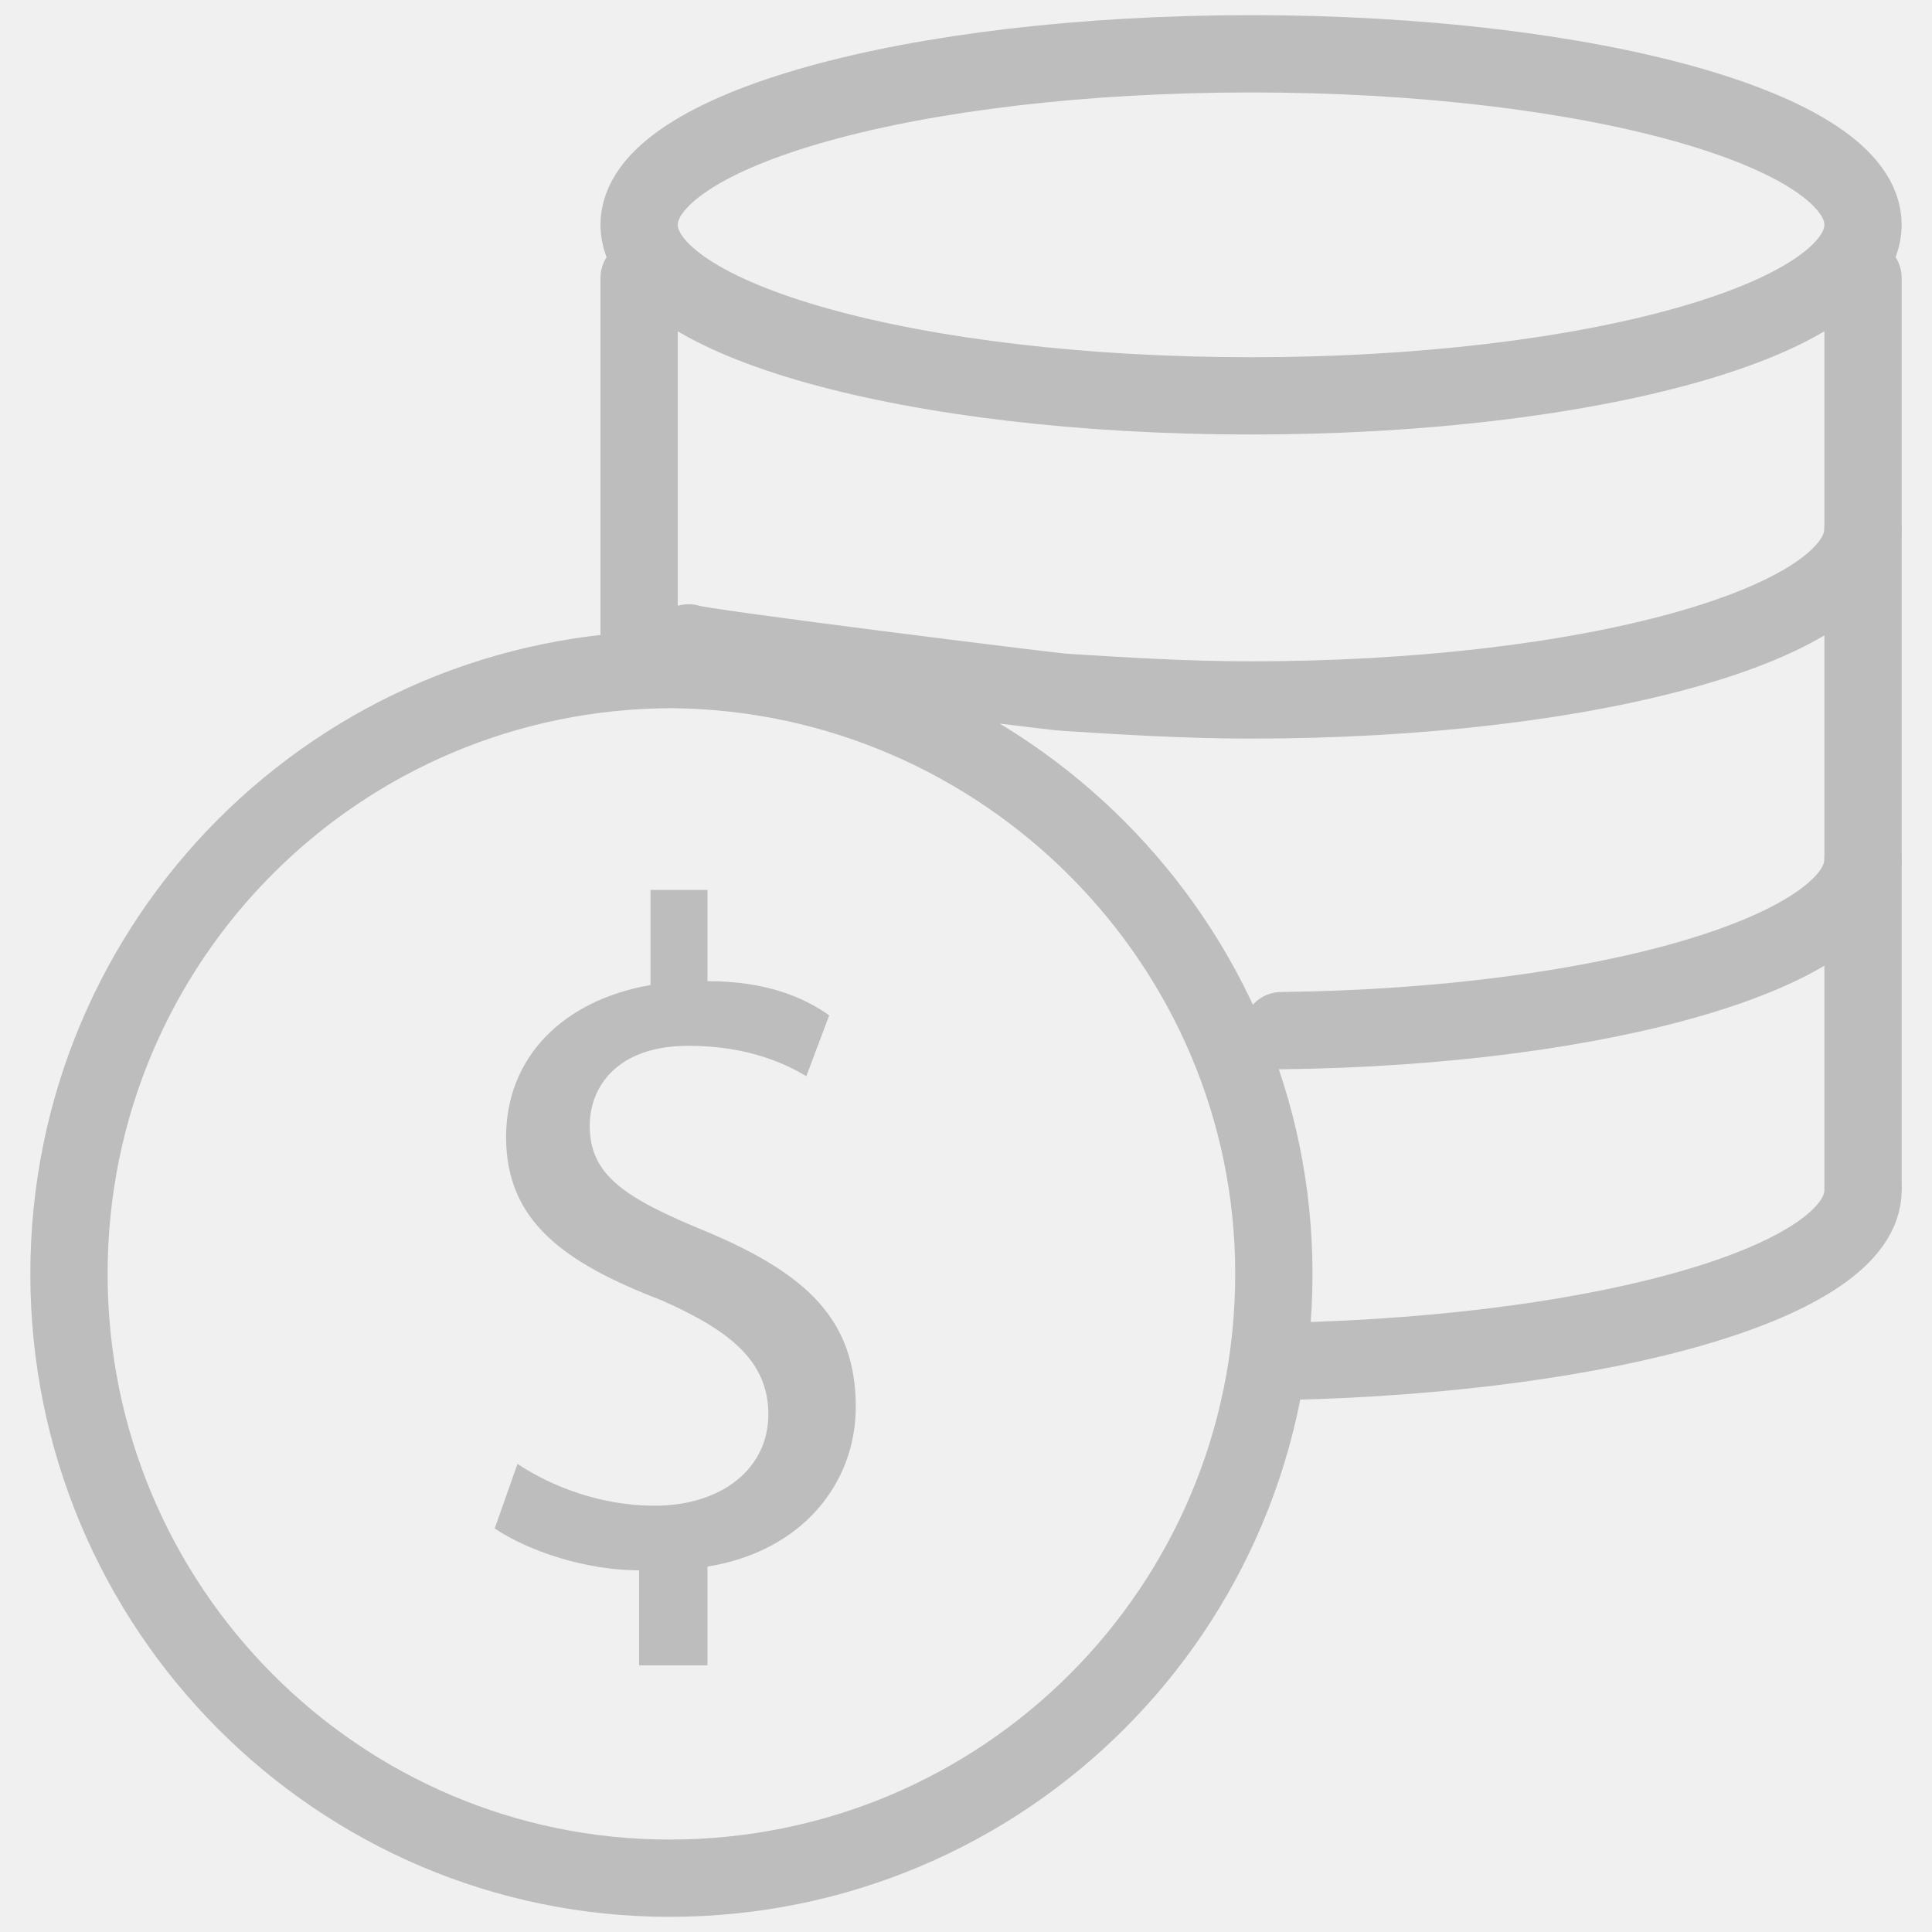
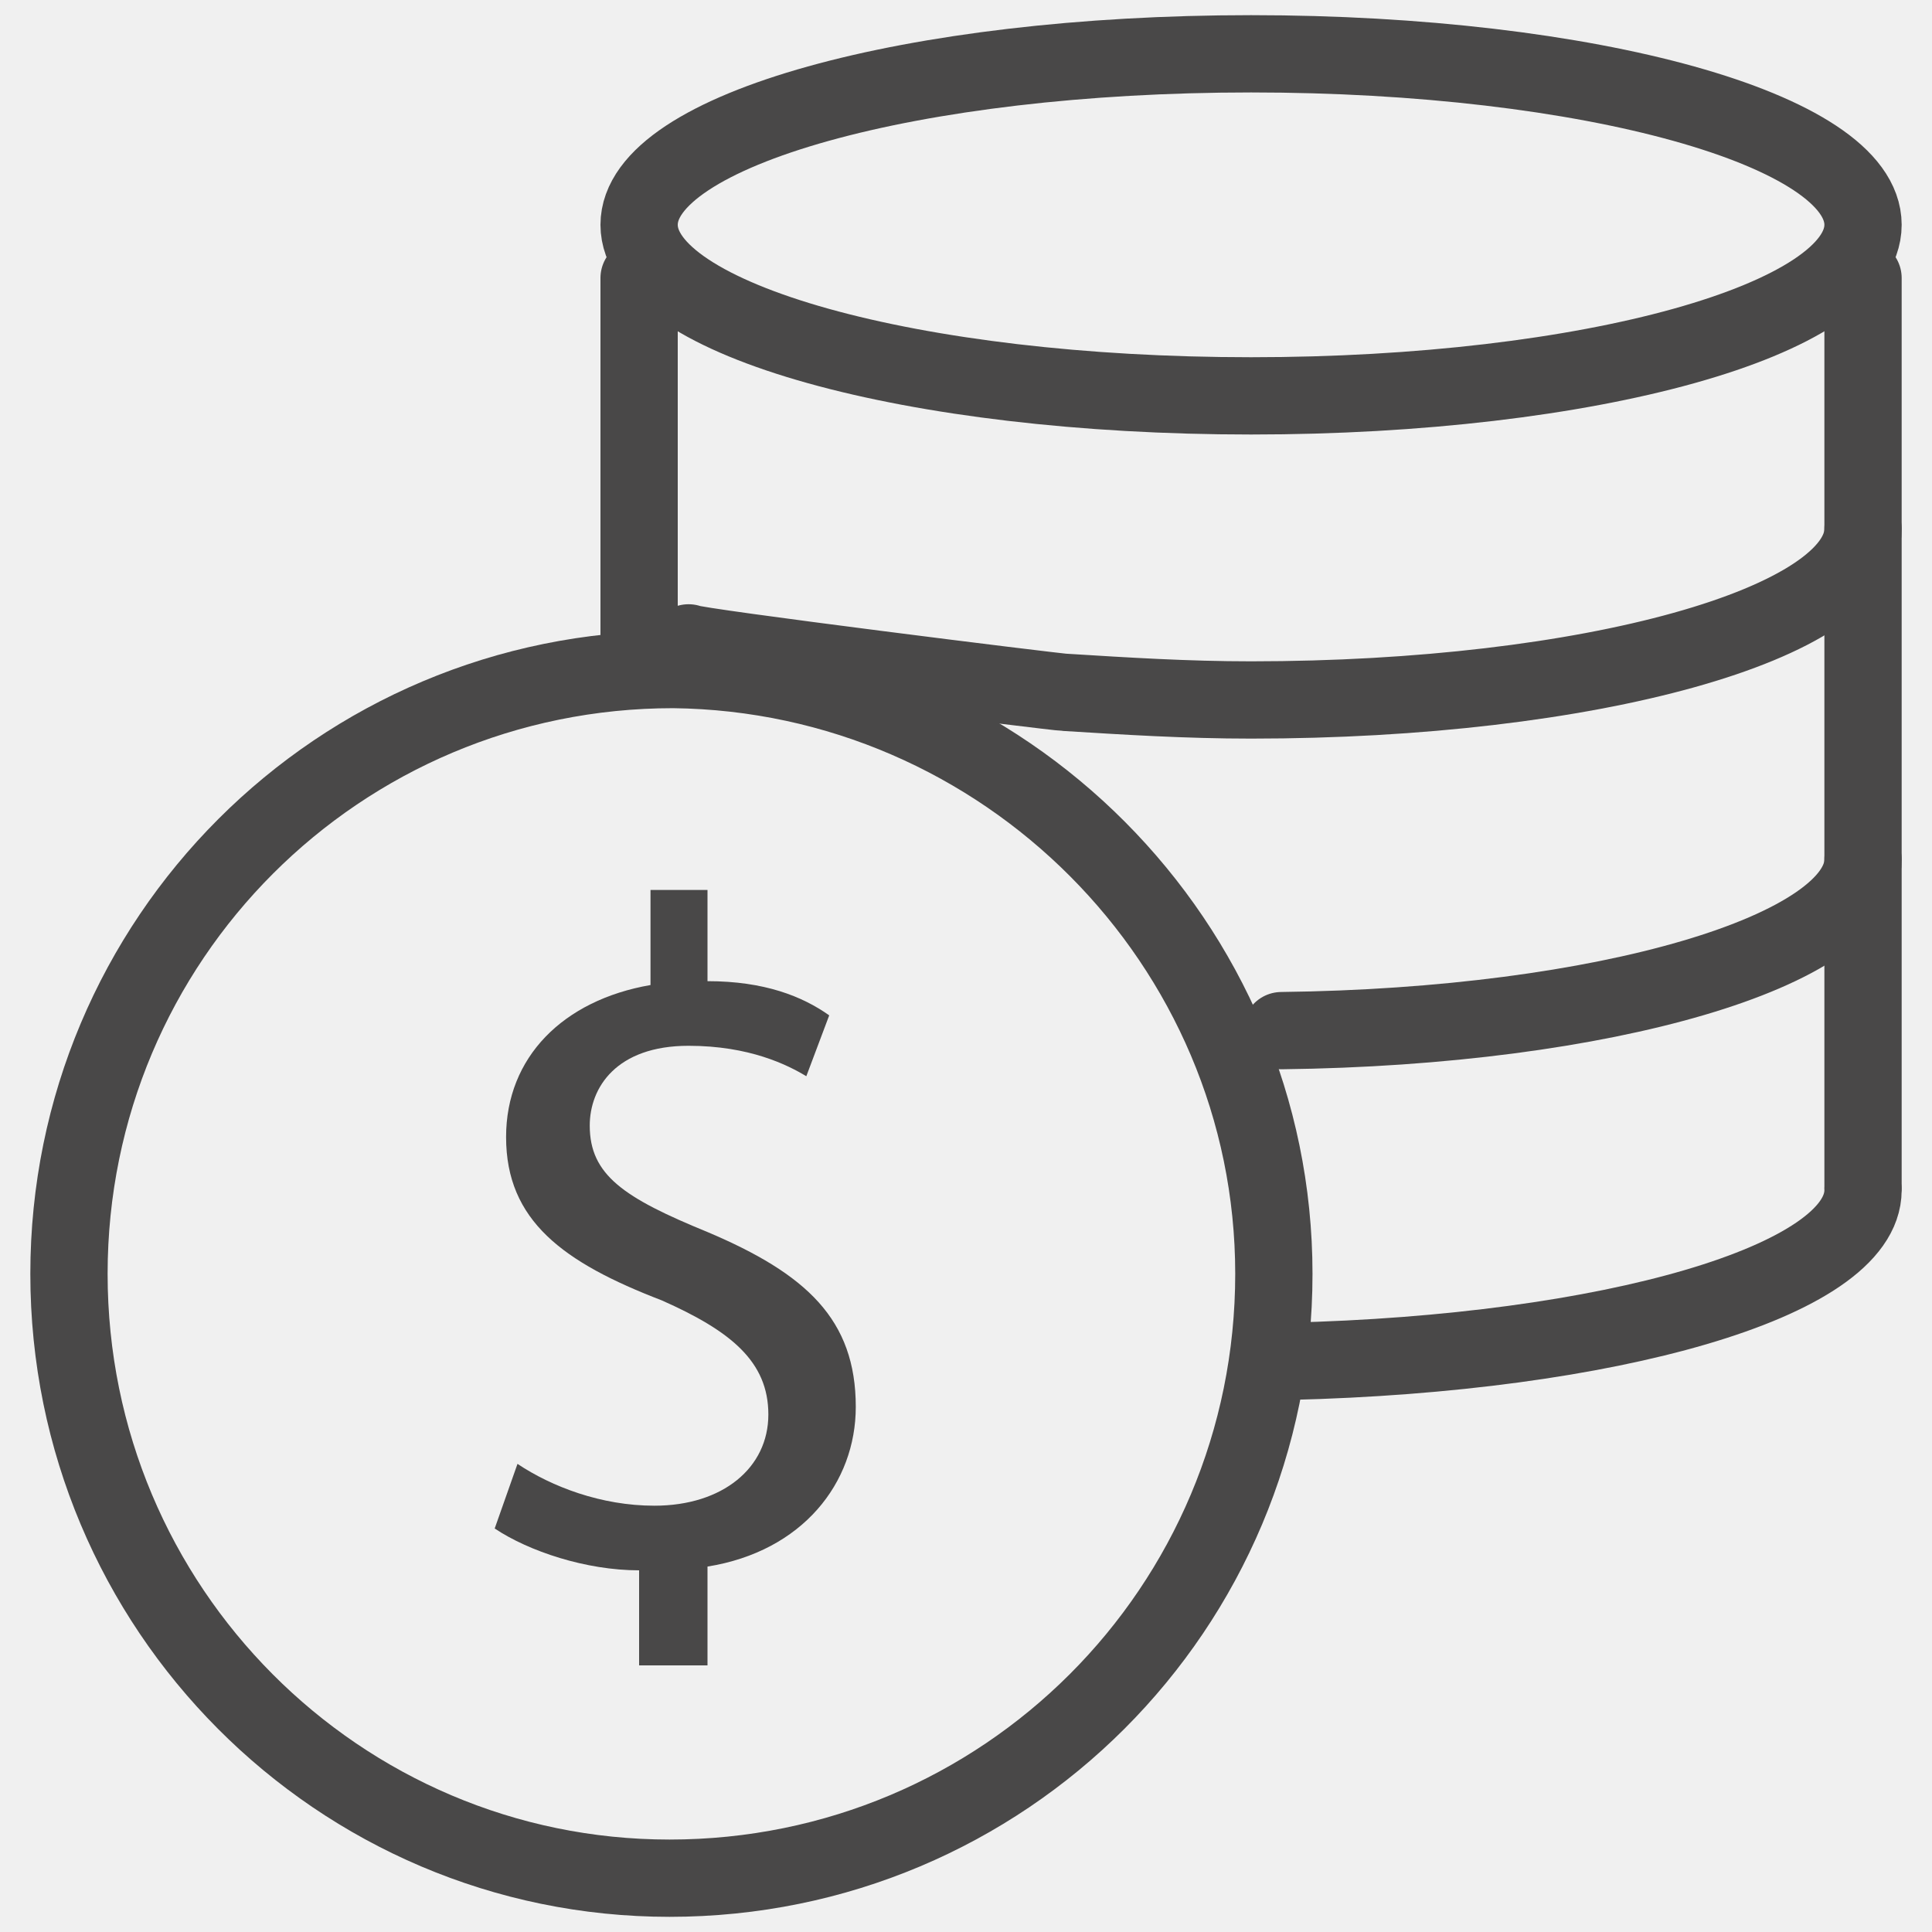
<svg xmlns="http://www.w3.org/2000/svg" width="20" height="20" viewBox="0 0 20 20" fill="none">
-   <path d="M19.286 2.327C19.286 3.311 16.453 4.098 12.951 4.098C9.449 4.098 6.616 3.311 6.616 2.327C6.616 1.344 9.449 0.557 12.951 0.557C16.453 0.557 19.286 1.344 19.286 2.327Z" stroke="#BDBDBD" stroke-width="0.8" stroke-miterlimit="10" stroke-linecap="round" />
-   <path d="M19.286 5.475C19.286 6.459 16.453 7.246 12.951 7.246C12.282 7.246 11.653 7.206 11.023 7.167C10.944 7.167 7.167 6.695 7.128 6.655" stroke="#BDBDBD" stroke-width="0.8" stroke-miterlimit="10" stroke-linecap="round" />
-   <path d="M19.286 8.898C19.286 9.843 16.61 10.63 13.266 10.669" stroke="#BDBDBD" stroke-width="0.8" stroke-miterlimit="10" stroke-linecap="round" />
-   <path d="M19.286 12.321C19.286 13.265 16.65 14.013 13.345 14.092" stroke="#BDBDBD" stroke-width="0.8" stroke-miterlimit="10" stroke-linecap="round" />
-   <path d="M6.616 2.878V6.891" stroke="#BDBDBD" stroke-width="0.8" stroke-miterlimit="10" stroke-linecap="round" />
-   <path d="M19.286 2.878V12.282" stroke="#BDBDBD" stroke-width="0.8" stroke-miterlimit="10" stroke-linecap="round" />
-   <path d="M13.187 13.187C13.187 16.65 10.393 19.443 6.931 19.443C3.508 19.443 0.714 16.65 0.714 13.187C0.714 9.725 3.508 6.931 6.97 6.931C10.393 6.97 13.187 9.764 13.187 13.187Z" stroke="#BDBDBD" stroke-width="0.8" stroke-miterlimit="10" stroke-linecap="round" />
+   <path d="M19.286 2.327C19.286 3.311 16.453 4.098 12.951 4.098C9.449 4.098 6.616 3.311 6.616 2.327C6.616 1.344 9.449 0.557 12.951 0.557C16.453 0.557 19.286 1.344 19.286 2.327Z" stroke="#494848" stroke-width="0.8" stroke-miterlimit="10" stroke-linecap="round" />
+   <path d="M19.286 5.475C19.286 6.459 16.453 7.246 12.951 7.246C12.282 7.246 11.653 7.206 11.023 7.167C10.944 7.167 7.167 6.695 7.128 6.655" stroke="#494848" stroke-width="0.8" stroke-miterlimit="10" stroke-linecap="round" />
+   <path d="M19.286 8.898C19.286 9.843 16.61 10.63 13.266 10.669" stroke="#494848" stroke-width="0.8" stroke-miterlimit="10" stroke-linecap="round" />
+   <path d="M19.286 12.321C19.286 13.265 16.65 14.013 13.345 14.092" stroke="#494848" stroke-width="0.8" stroke-miterlimit="10" stroke-linecap="round" />
+   <path d="M6.616 2.878V6.891" stroke="#494848" stroke-width="0.8" stroke-miterlimit="10" stroke-linecap="round" />
+   <path d="M19.286 2.878V12.282" stroke="#494848" stroke-width="0.8" stroke-miterlimit="10" stroke-linecap="round" />
+   <path d="M13.187 13.187C13.187 16.65 10.393 19.443 6.931 19.443C3.508 19.443 0.714 16.65 0.714 13.187C0.714 9.725 3.508 6.931 6.97 6.931C10.393 6.97 13.187 9.764 13.187 13.187Z" stroke="#494848" stroke-width="0.8" stroke-miterlimit="10" stroke-linecap="round" />
  <mask id="path-8-inside-1" fill="white">
    <path d="M6.616 17.24V16.256C6.065 16.256 5.475 16.059 5.121 15.823L5.357 15.154C5.711 15.39 6.223 15.587 6.774 15.587C7.482 15.587 7.954 15.194 7.954 14.643C7.954 14.092 7.561 13.777 6.852 13.462C5.829 13.069 5.239 12.636 5.239 11.771C5.239 10.944 5.829 10.354 6.734 10.197V9.213H7.324V10.157C7.915 10.157 8.308 10.315 8.584 10.511L8.347 11.141C8.151 11.023 7.757 10.826 7.128 10.826C6.38 10.826 6.105 11.259 6.105 11.652C6.105 12.164 6.459 12.4 7.324 12.754C8.347 13.187 8.859 13.659 8.859 14.564C8.859 15.351 8.308 16.059 7.324 16.217V17.24H6.616Z" />
  </mask>
-   <path d="M6.616 17.24H5.616V18.24H6.616V17.24ZM6.616 16.256H7.616V15.256H6.616V16.256ZM5.121 15.823L4.178 15.49L3.919 16.224L4.566 16.655L5.121 15.823ZM5.357 15.154L5.912 14.322L4.842 13.609L4.414 14.821L5.357 15.154ZM6.852 13.462L7.258 12.549L7.235 12.538L7.211 12.529L6.852 13.462ZM6.734 10.197L6.906 11.182L7.734 11.038V10.197H6.734ZM6.734 9.213V8.213H5.734V9.213H6.734ZM7.324 9.213H8.324V8.213H7.324V9.213ZM7.324 10.157H6.324V11.157H7.324V10.157ZM8.584 10.511L9.52 10.863L9.789 10.144L9.165 9.698L8.584 10.511ZM8.347 11.141L7.833 11.998L8.862 12.616L9.284 11.492L8.347 11.141ZM7.324 12.754L7.714 11.833L7.703 11.829L7.324 12.754ZM7.324 16.217L7.166 15.229L6.324 15.364V16.217H7.324ZM7.324 17.24V18.24H8.324V17.24H7.324ZM7.616 17.24V16.256H5.616V17.24H7.616ZM6.616 15.256C6.262 15.256 5.865 15.117 5.676 14.991L4.566 16.655C5.086 17.001 5.869 17.256 6.616 17.256V15.256ZM6.064 16.156L6.3 15.487L4.414 14.821L4.178 15.49L6.064 16.156ZM4.802 15.986C5.295 16.315 5.996 16.587 6.774 16.587V14.587C6.449 14.587 6.128 14.466 5.912 14.322L4.802 15.986ZM6.774 16.587C7.306 16.587 7.838 16.439 8.259 16.099C8.693 15.747 8.954 15.228 8.954 14.643H6.954C6.954 14.635 6.956 14.613 6.969 14.587C6.981 14.562 6.996 14.548 7 14.544C7.007 14.539 6.949 14.587 6.774 14.587V16.587ZM8.954 14.643C8.954 14.085 8.738 13.619 8.376 13.257C8.055 12.936 7.64 12.718 7.258 12.549L6.446 14.376C6.601 14.445 6.718 14.505 6.806 14.558C6.896 14.612 6.941 14.65 6.962 14.671C6.979 14.689 6.972 14.686 6.962 14.664C6.952 14.641 6.954 14.628 6.954 14.643H8.954ZM7.211 12.529C6.729 12.344 6.482 12.195 6.356 12.074C6.278 11.998 6.239 11.934 6.239 11.771H4.239C4.239 12.473 4.496 13.058 4.968 13.513C5.393 13.923 5.952 14.188 6.493 14.396L7.211 12.529ZM6.239 11.771C6.239 11.543 6.359 11.277 6.906 11.182L6.563 9.211C5.3 9.431 4.239 10.345 4.239 11.771H6.239ZM7.734 10.197V9.213H5.734V10.197H7.734ZM6.734 10.213H7.324V8.213H6.734V10.213ZM6.324 9.213V10.157H8.324V9.213H6.324ZM7.324 11.157C7.72 11.157 7.908 11.258 8.002 11.325L9.165 9.698C8.709 9.372 8.109 9.157 7.324 9.157V11.157ZM7.647 10.16L7.411 10.79L9.284 11.492L9.52 10.863L7.647 10.16ZM8.862 10.284C8.556 10.1 7.986 9.826 7.128 9.826V11.826C7.528 11.826 7.745 11.946 7.833 11.998L8.862 10.284ZM7.128 9.826C6.558 9.826 6.03 9.995 5.64 10.374C5.255 10.746 5.105 11.226 5.105 11.652H7.105C7.105 11.685 7.092 11.752 7.032 11.81C7.004 11.836 6.984 11.843 6.989 11.842C6.995 11.839 7.037 11.826 7.128 11.826V9.826ZM5.105 11.652C5.105 12.21 5.328 12.672 5.742 13.024C6.076 13.308 6.522 13.506 6.946 13.68L7.703 11.829C7.497 11.744 7.344 11.676 7.227 11.616C7.109 11.555 7.056 11.516 7.038 11.5C7.025 11.49 7.053 11.511 7.079 11.566C7.105 11.622 7.105 11.661 7.105 11.652H5.105ZM6.935 13.675C7.402 13.873 7.623 14.03 7.731 14.15C7.803 14.23 7.859 14.327 7.859 14.564H9.859C9.859 13.896 9.66 13.305 9.22 12.815C8.816 12.364 8.27 12.068 7.714 11.833L6.935 13.675ZM7.859 14.564C7.859 14.829 7.696 15.145 7.166 15.229L7.482 17.204C8.921 16.974 9.859 15.873 9.859 14.564H7.859ZM6.324 16.217V17.24H8.324V16.217H6.324ZM7.324 16.24H6.616V18.24H7.324V16.24Z" fill="#BDBDBD" mask="url(#path-8-inside-1)" />
+   <path d="M6.616 17.24H5.616V18.24H6.616V17.24ZM6.616 16.256H7.616V15.256H6.616V16.256ZM5.121 15.823L4.178 15.49L3.919 16.224L4.566 16.655L5.121 15.823ZM5.357 15.154L5.912 14.322L4.842 13.609L4.414 14.821L5.357 15.154ZM6.852 13.462L7.258 12.549L7.235 12.538L7.211 12.529L6.852 13.462ZM6.734 10.197L6.906 11.182L7.734 11.038V10.197H6.734ZM6.734 9.213V8.213H5.734V9.213H6.734ZM7.324 9.213H8.324V8.213H7.324V9.213ZM7.324 10.157H6.324V11.157H7.324V10.157ZM8.584 10.511L9.52 10.863L9.789 10.144L9.165 9.698L8.584 10.511ZM8.347 11.141L7.833 11.998L8.862 12.616L9.284 11.492L8.347 11.141ZM7.324 12.754L7.714 11.833L7.703 11.829L7.324 12.754ZM7.324 16.217L7.166 15.229L6.324 15.364V16.217H7.324ZM7.324 17.24V18.24H8.324V17.24H7.324ZM7.616 17.24V16.256H5.616V17.24H7.616ZM6.616 15.256C6.262 15.256 5.865 15.117 5.676 14.991L4.566 16.655C5.086 17.001 5.869 17.256 6.616 17.256V15.256ZM6.064 16.156L6.3 15.487L4.414 14.821L4.178 15.49L6.064 16.156ZM4.802 15.986C5.295 16.315 5.996 16.587 6.774 16.587V14.587C6.449 14.587 6.128 14.466 5.912 14.322L4.802 15.986ZM6.774 16.587C7.306 16.587 7.838 16.439 8.259 16.099C8.693 15.747 8.954 15.228 8.954 14.643H6.954C6.954 14.635 6.956 14.613 6.969 14.587C6.981 14.562 6.996 14.548 7 14.544C7.007 14.539 6.949 14.587 6.774 14.587V16.587ZM8.954 14.643C8.954 14.085 8.738 13.619 8.376 13.257C8.055 12.936 7.64 12.718 7.258 12.549L6.446 14.376C6.601 14.445 6.718 14.505 6.806 14.558C6.896 14.612 6.941 14.65 6.962 14.671C6.979 14.689 6.972 14.686 6.962 14.664C6.952 14.641 6.954 14.628 6.954 14.643H8.954ZM7.211 12.529C6.729 12.344 6.482 12.195 6.356 12.074C6.278 11.998 6.239 11.934 6.239 11.771H4.239C4.239 12.473 4.496 13.058 4.968 13.513C5.393 13.923 5.952 14.188 6.493 14.396L7.211 12.529ZM6.239 11.771C6.239 11.543 6.359 11.277 6.906 11.182L6.563 9.211C5.3 9.431 4.239 10.345 4.239 11.771H6.239ZM7.734 10.197V9.213H5.734V10.197H7.734ZM6.734 10.213H7.324V8.213H6.734V10.213ZM6.324 9.213V10.157H8.324V9.213H6.324ZM7.324 11.157C7.72 11.157 7.908 11.258 8.002 11.325L9.165 9.698C8.709 9.372 8.109 9.157 7.324 9.157V11.157ZM7.647 10.16L7.411 10.79L9.284 11.492L9.52 10.863L7.647 10.16ZM8.862 10.284C8.556 10.1 7.986 9.826 7.128 9.826V11.826C7.528 11.826 7.745 11.946 7.833 11.998L8.862 10.284ZM7.128 9.826C6.558 9.826 6.03 9.995 5.64 10.374C5.255 10.746 5.105 11.226 5.105 11.652H7.105C7.105 11.685 7.092 11.752 7.032 11.81C7.004 11.836 6.984 11.843 6.989 11.842C6.995 11.839 7.037 11.826 7.128 11.826V9.826ZM5.105 11.652C5.105 12.21 5.328 12.672 5.742 13.024C6.076 13.308 6.522 13.506 6.946 13.68L7.703 11.829C7.497 11.744 7.344 11.676 7.227 11.616C7.109 11.555 7.056 11.516 7.038 11.5C7.025 11.49 7.053 11.511 7.079 11.566C7.105 11.622 7.105 11.661 7.105 11.652H5.105ZM6.935 13.675C7.402 13.873 7.623 14.03 7.731 14.15C7.803 14.23 7.859 14.327 7.859 14.564H9.859C9.859 13.896 9.66 13.305 9.22 12.815C8.816 12.364 8.27 12.068 7.714 11.833L6.935 13.675ZM7.859 14.564C7.859 14.829 7.696 15.145 7.166 15.229L7.482 17.204C8.921 16.974 9.859 15.873 9.859 14.564H7.859ZM6.324 16.217V17.24H8.324V16.217H6.324ZM7.324 16.24H6.616V18.24H7.324V16.24Z" fill="#494848" mask="url(#path-8-inside-1)" />
</svg>
